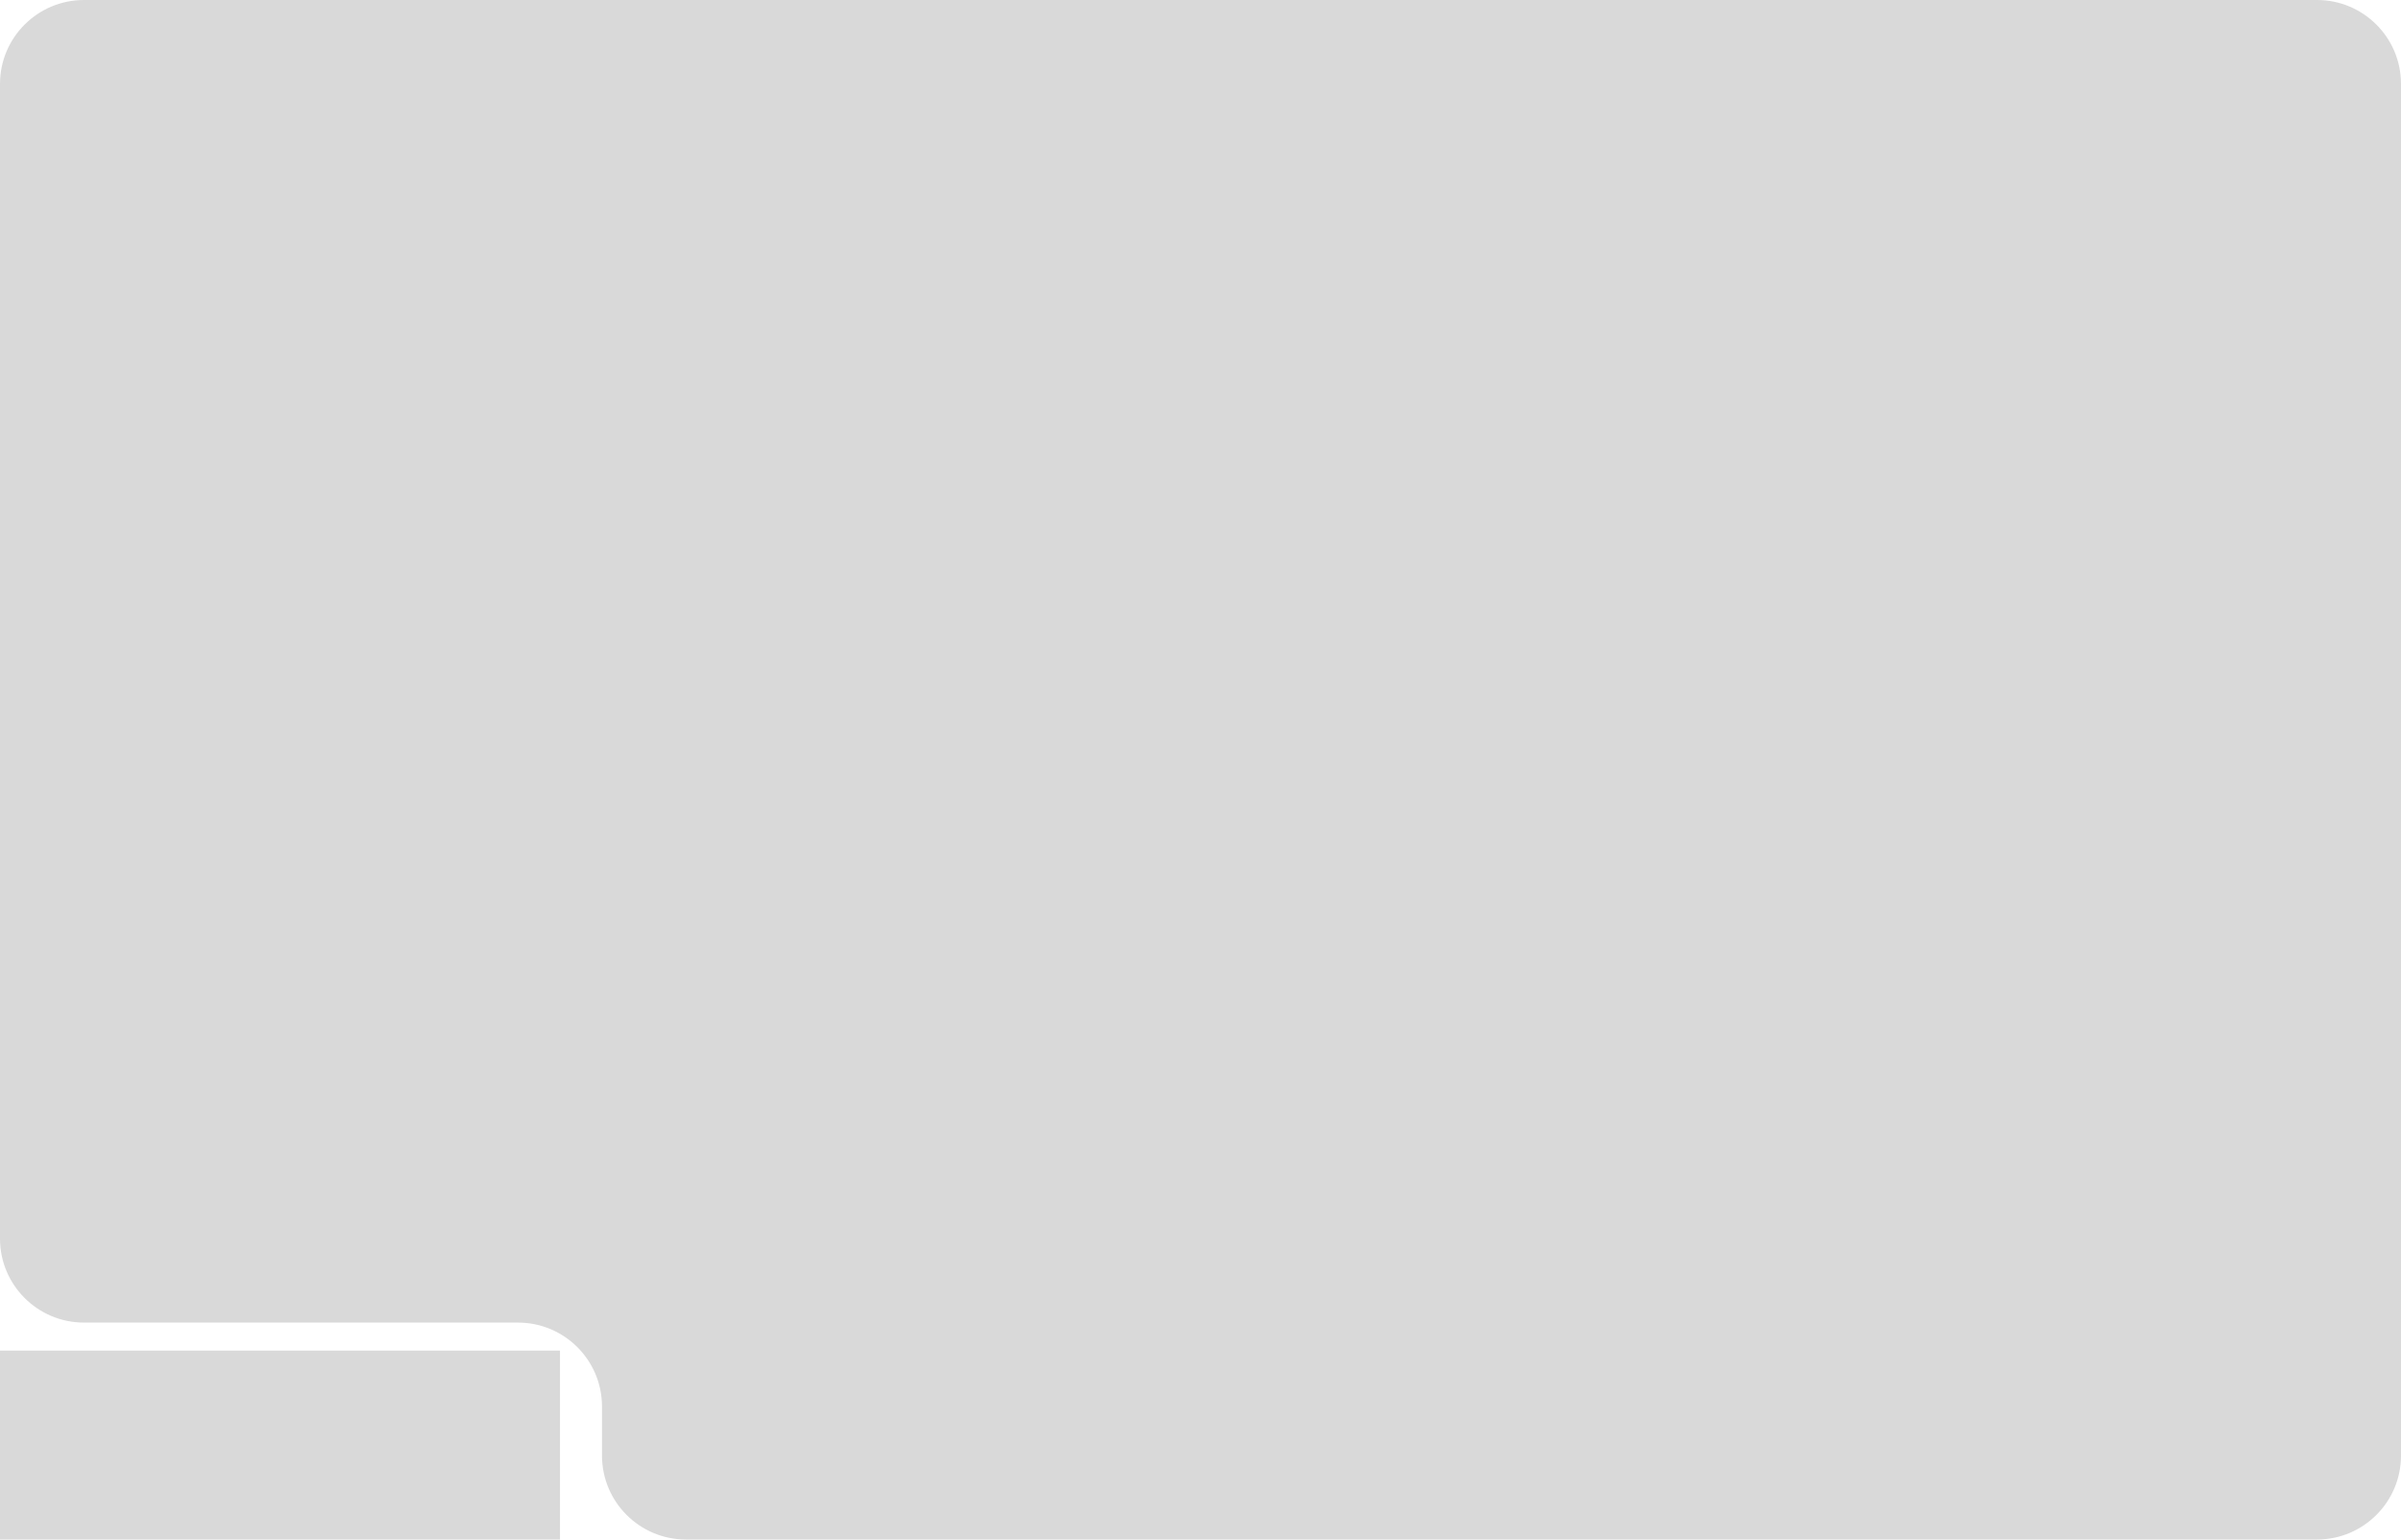
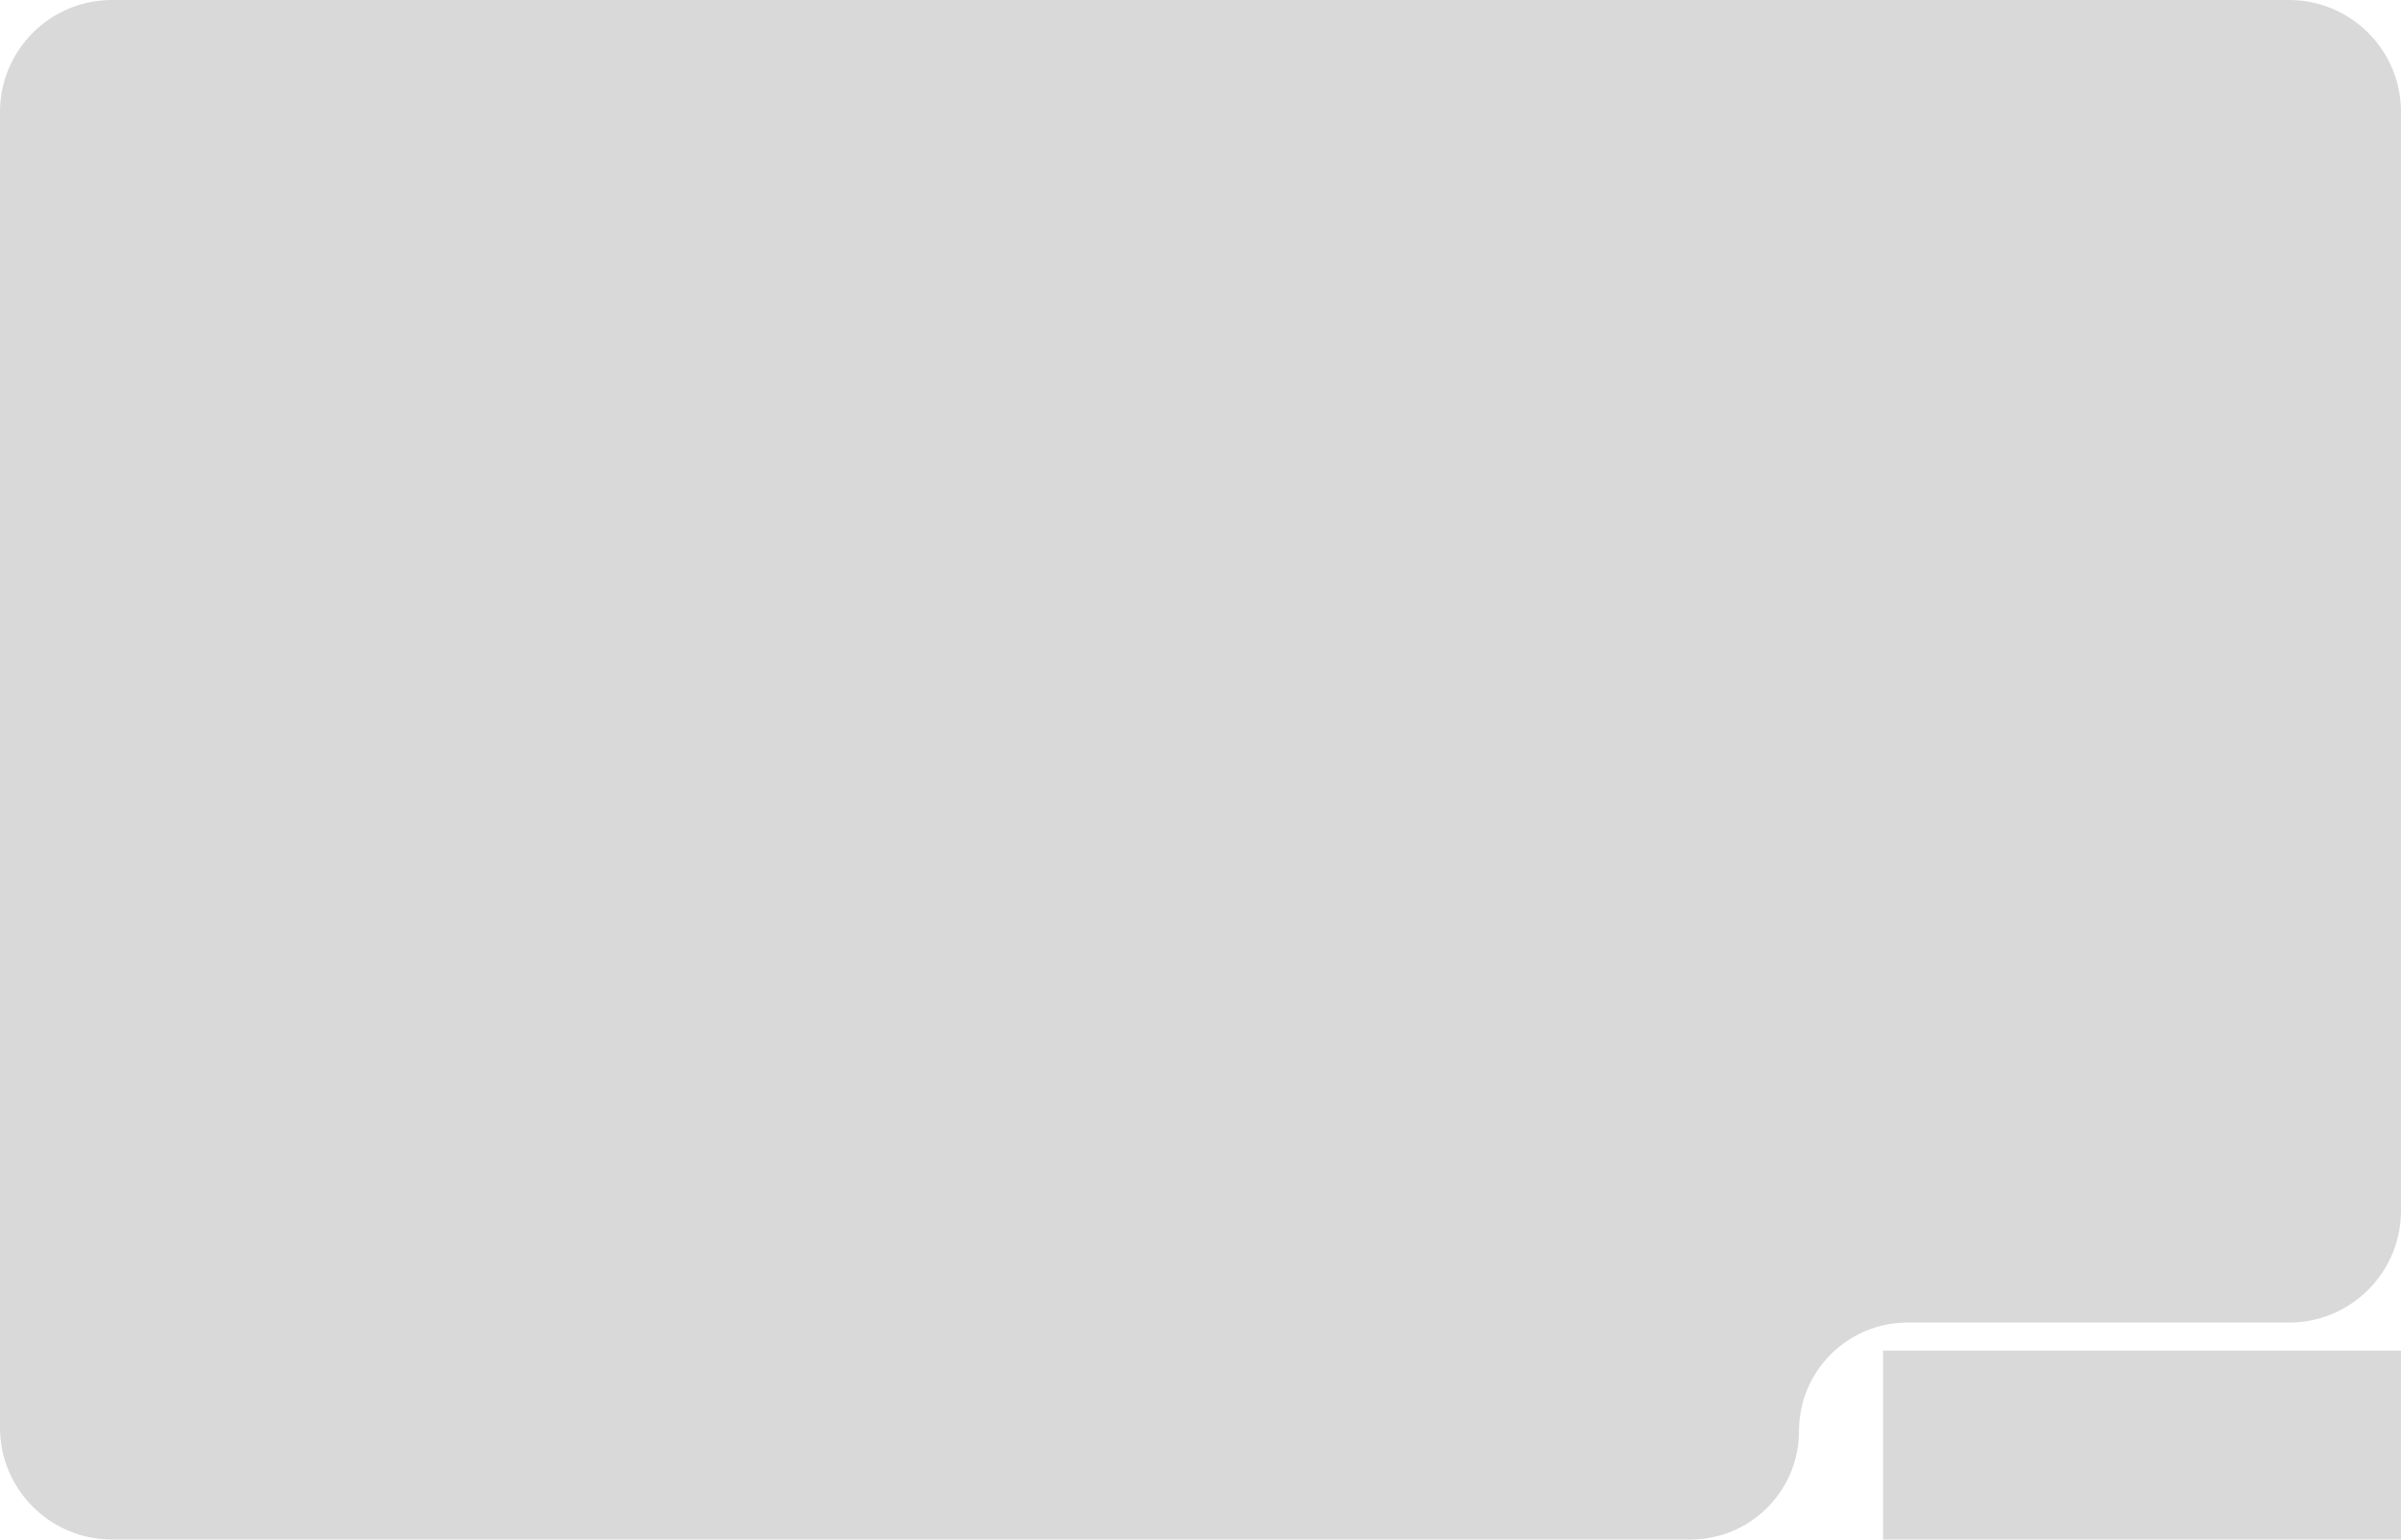
<svg xmlns="http://www.w3.org/2000/svg" width="343" height="220" viewBox="0 0 343 220" fill="none">
-   <path d="M80 220H0V193H80V220ZM331 0C337.627 6.44258e-08 343 5.373 343 12V208C343 214.627 337.627 220 331 220H98C91.373 220 86 214.627 86 208V201C86 194.373 80.627 189 74 189H12C5.373 189 3.74486e-07 183.627 0 177V12C0 5.373 5.373 6.44277e-08 12 0H331Z" fill="#D9D9D9" />
+   <path d="M327 0C335.837 3.76891e-06 343 7.163 343 16V173C343 181.837 335.837 189 327 189H272.5C264.073 189 257.217 195.724 257.005 204.1L256.995 204.9C256.783 213.276 249.927 220 241.5 220H16C7.163 220 0 212.837 0 204V16C0 7.163 7.163 0 16 0H327ZM343 220H269V193H343V220Z" fill="#D9D9D9" />
</svg>
